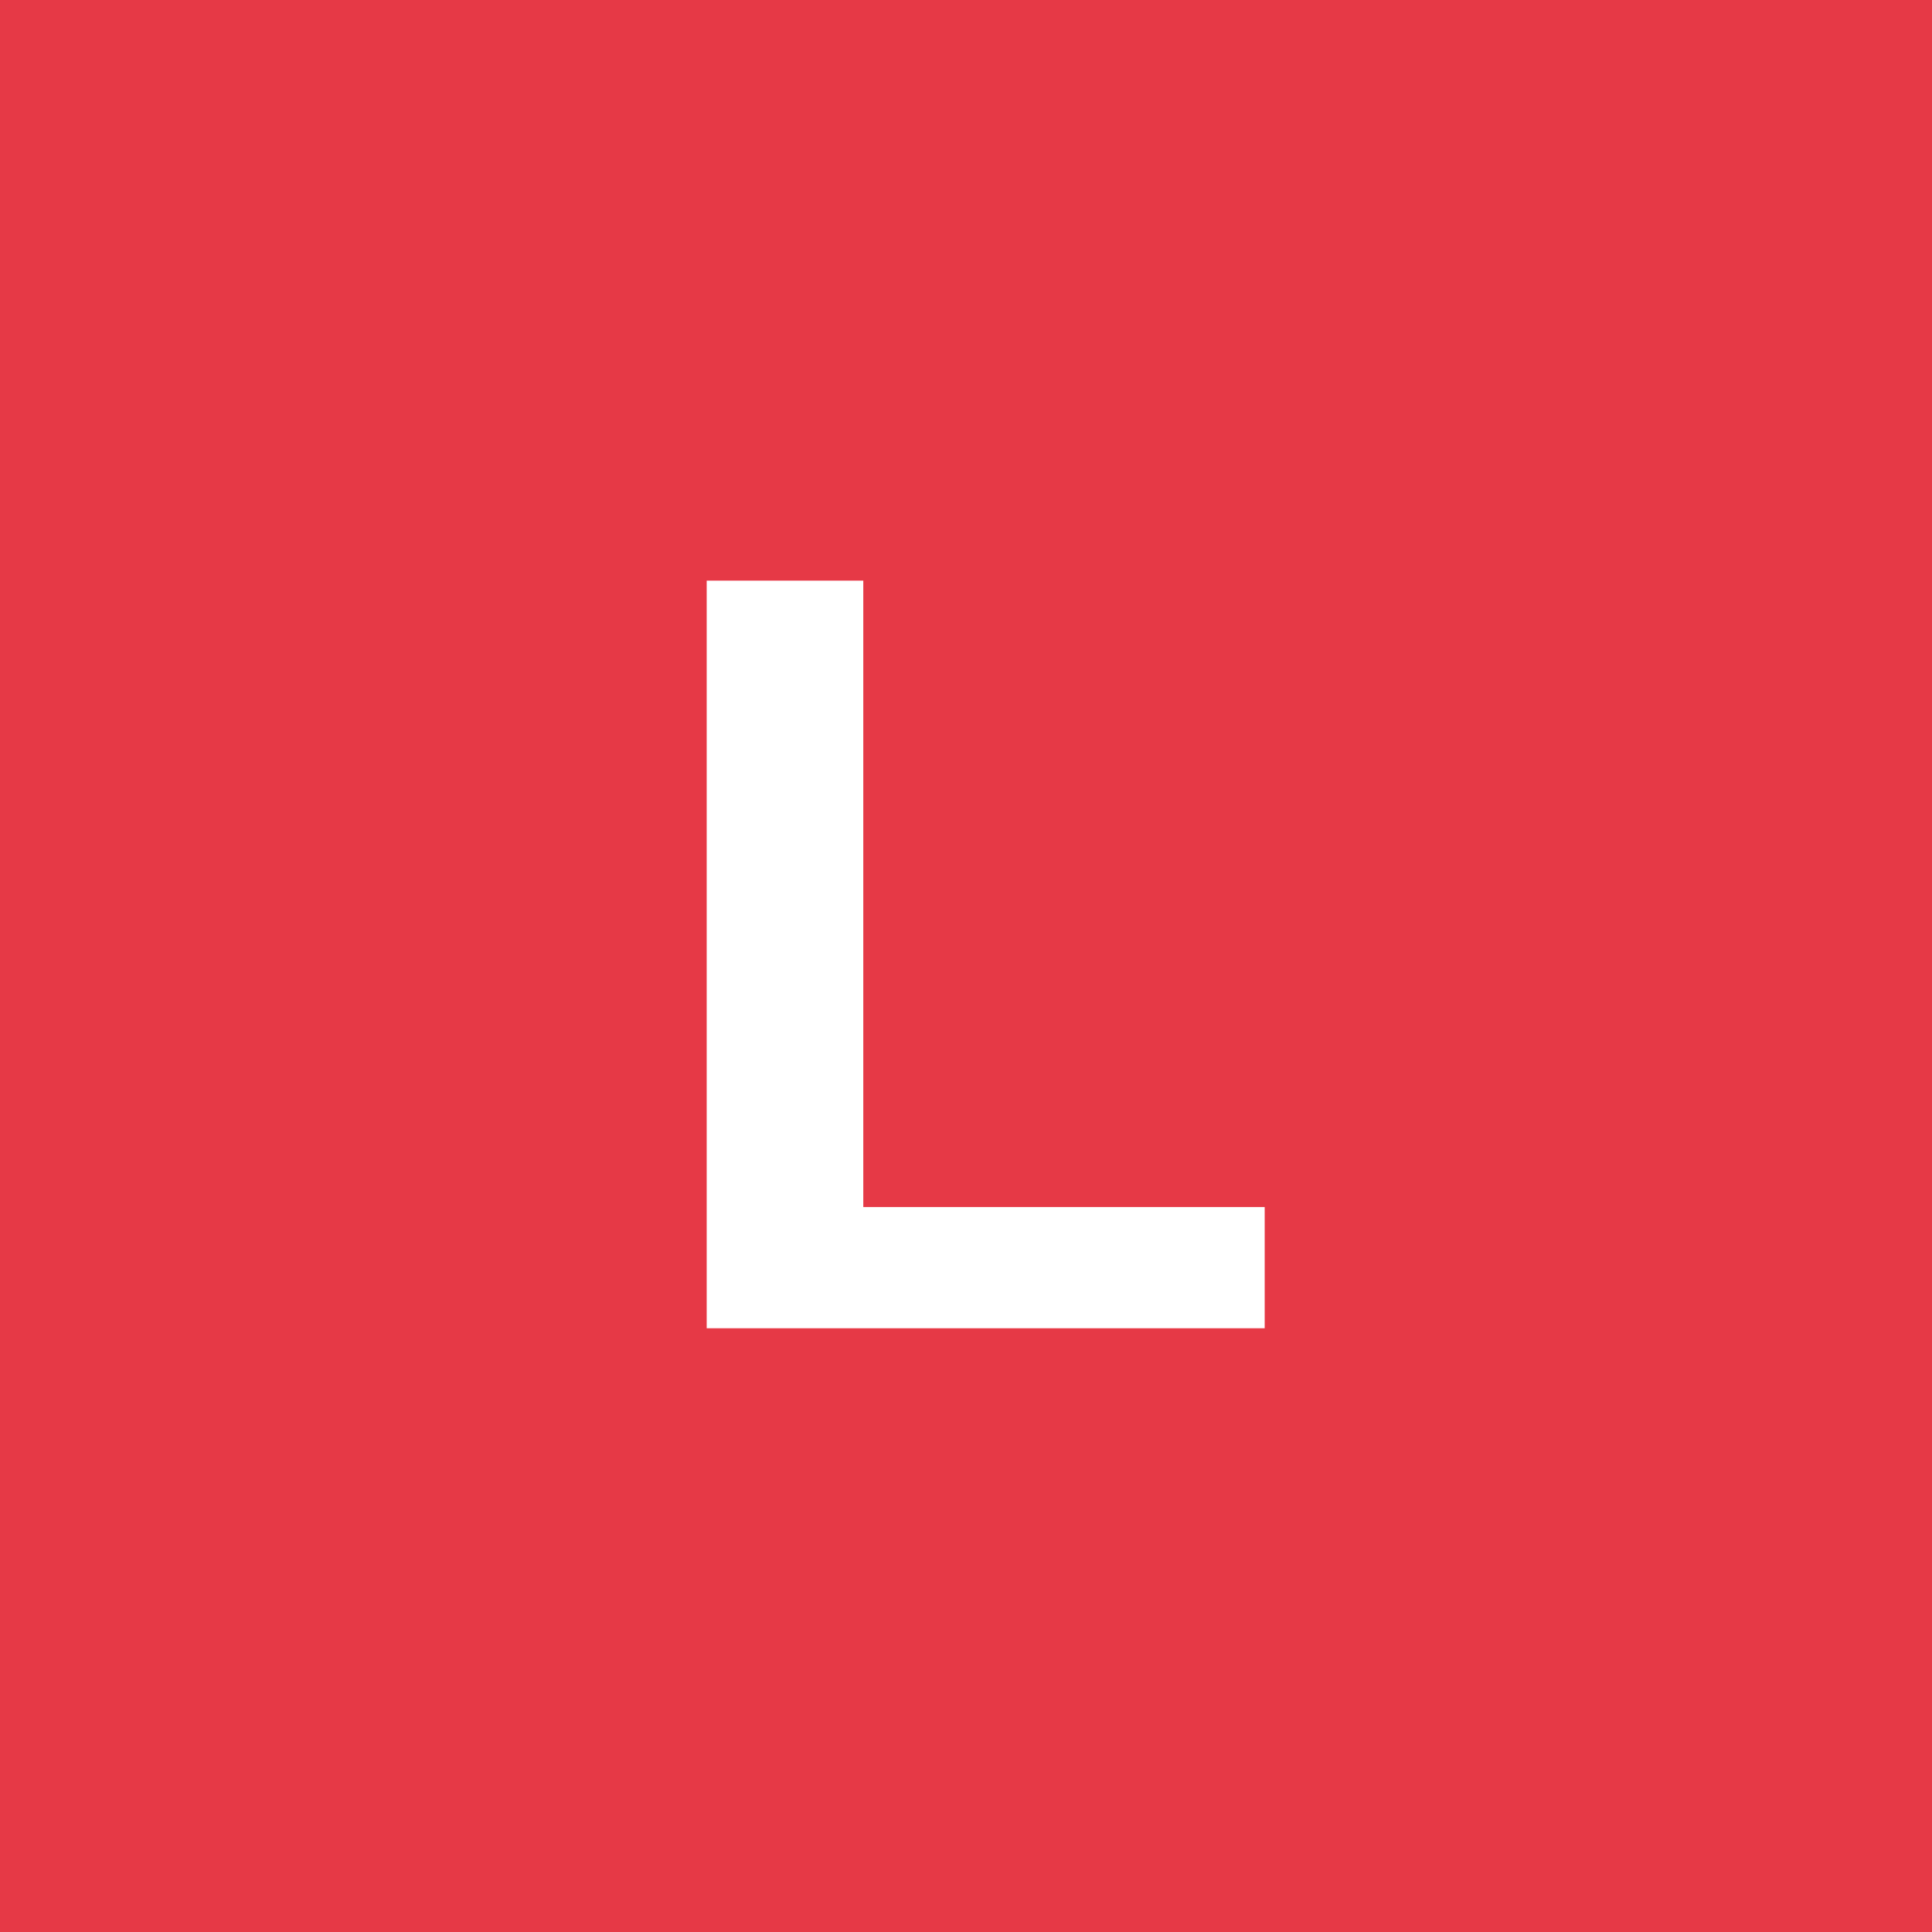
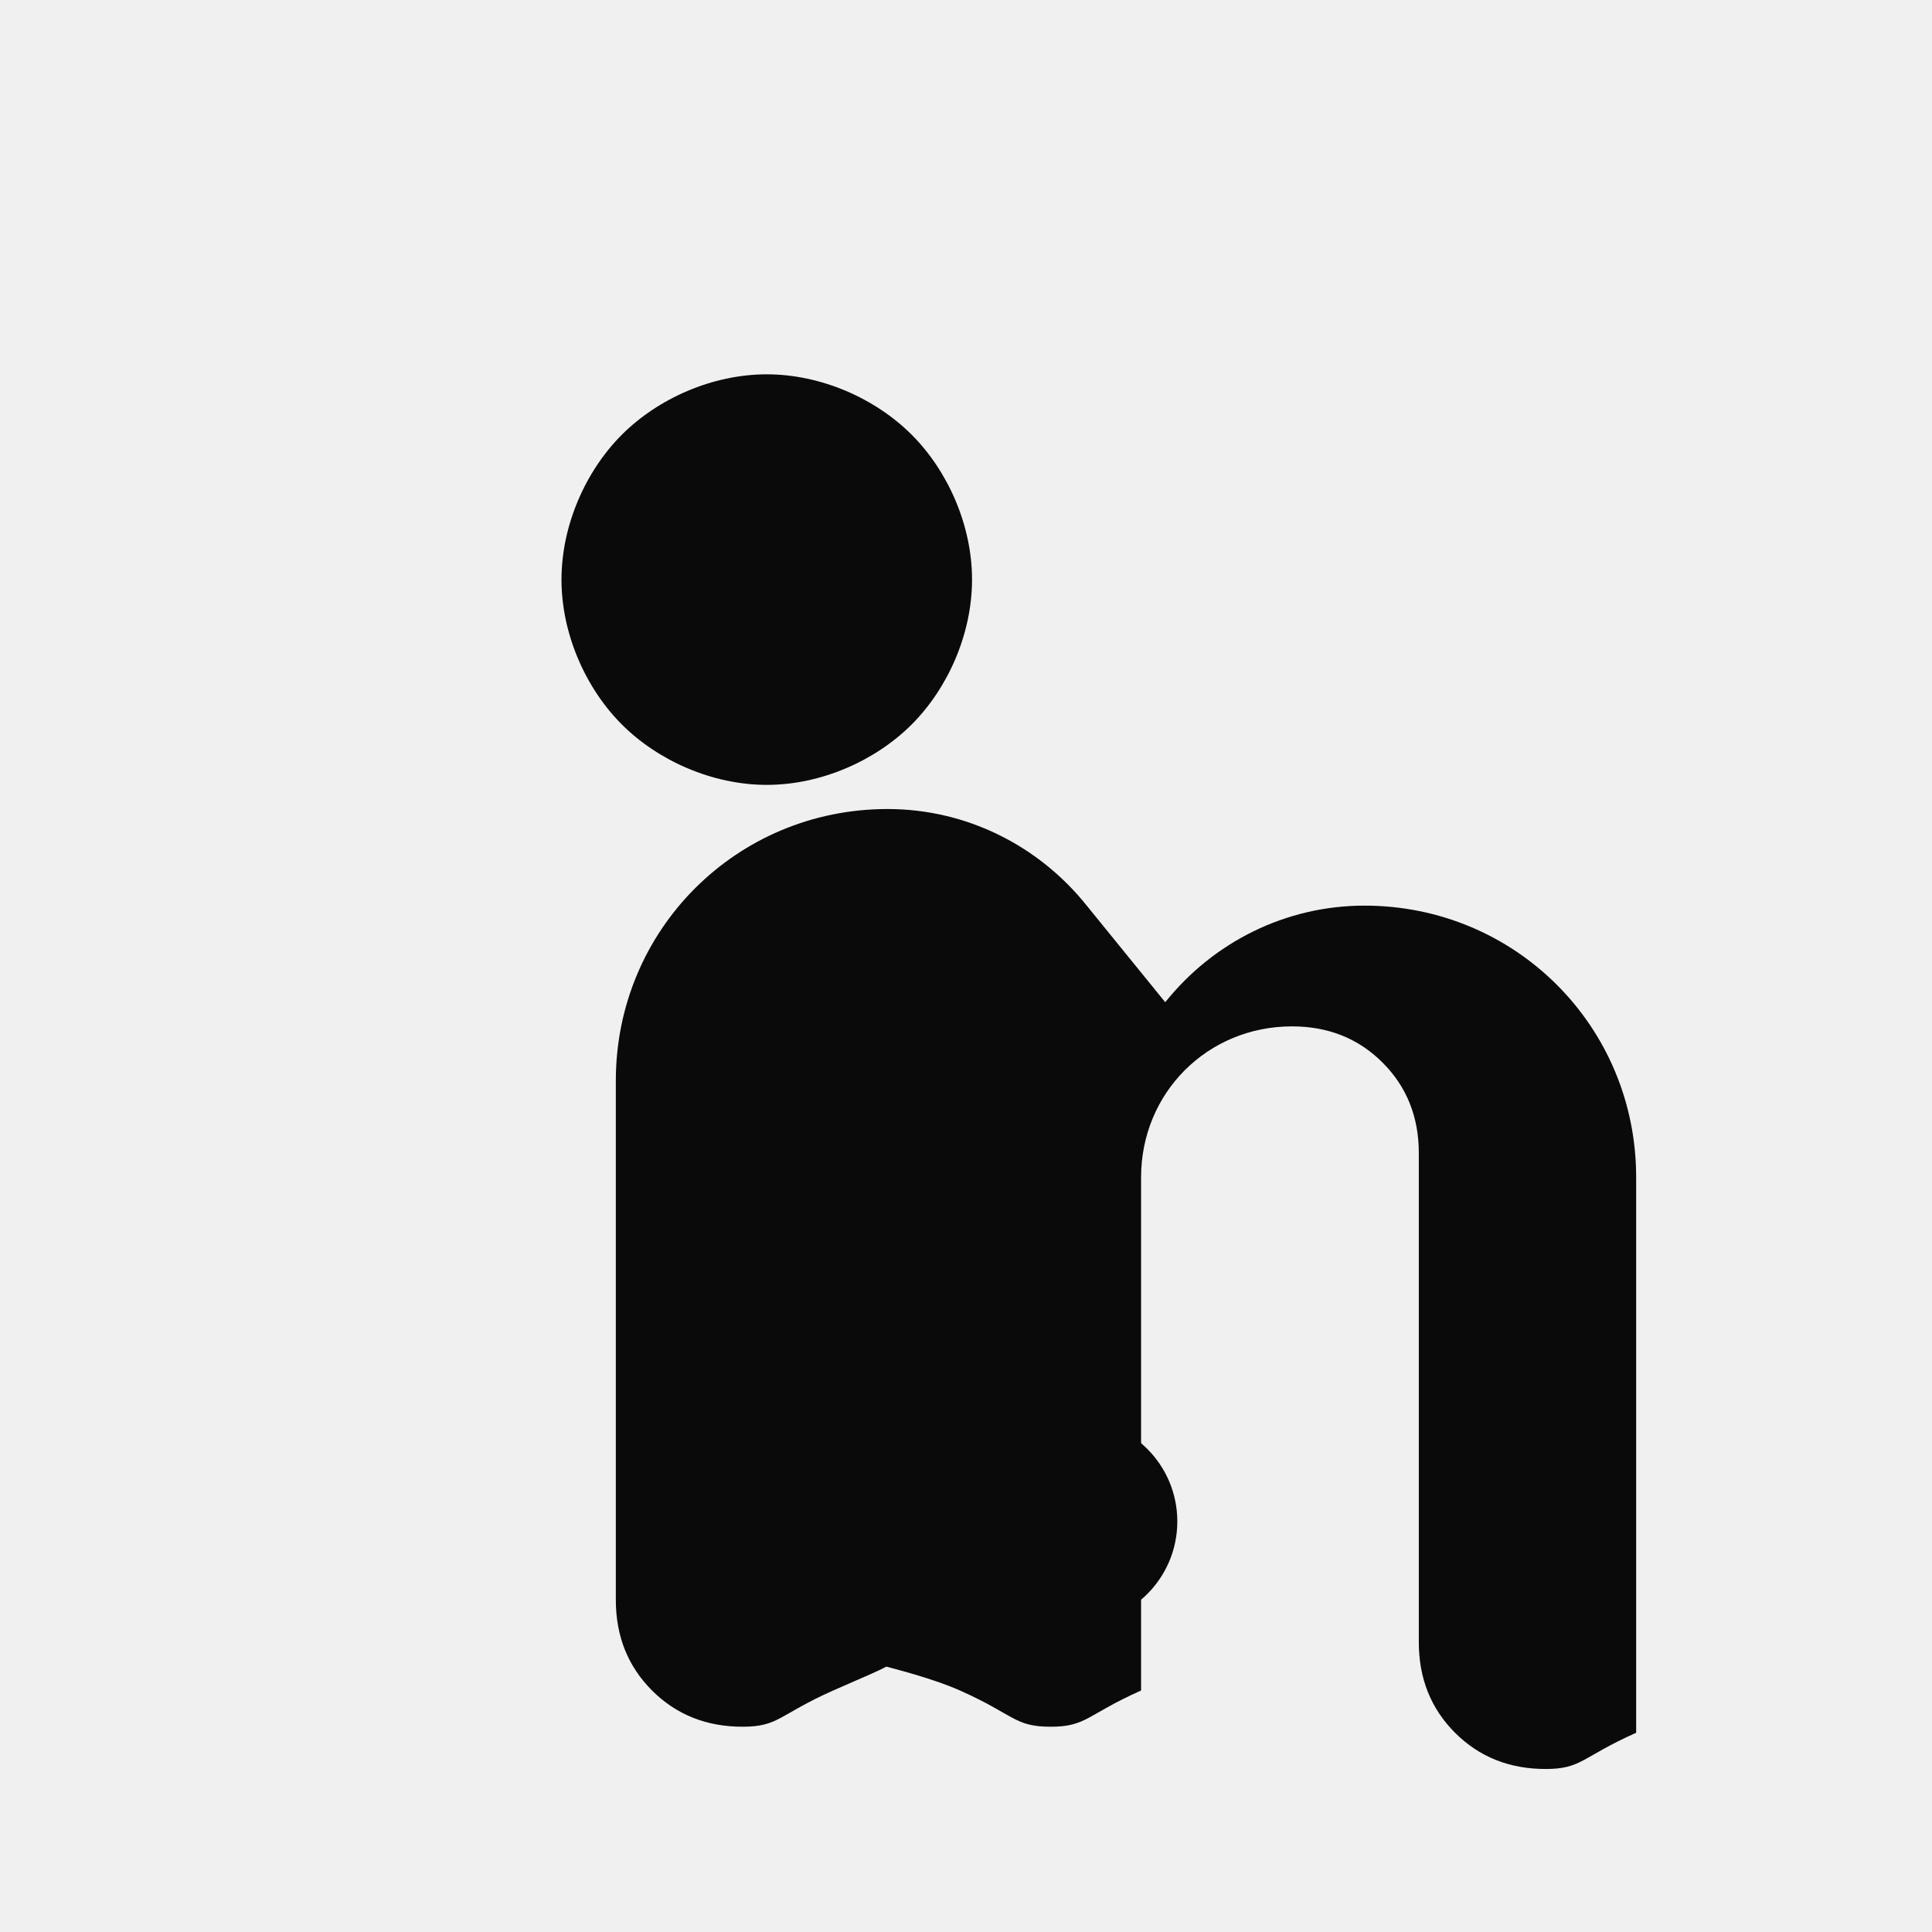
- <svg xmlns="http://www.w3.org/2000/svg" width="64" height="64">
-   <rect width="64" height="64" fill="#e63946" />
-   <text x="32" y="44" font-family="Arial, sans-serif" font-size="36" font-weight="bold" fill="white" text-anchor="middle">L</text>
+ <svg xmlns="http://www.w3.org/2000/svg" width="32" height="32" viewBox="0 0 32 32">
+   <path fill="#0A0A0A" d="M15.1 7.2c-.6-.6-1.5-1-2.4-1s-1.8.4-2.4 1c-.6.6-1 1.5-1 2.4s.4 1.8 1 2.4c.6.6 1.5 1 2.4 1s1.8-.4 2.4-1c.6-.6 1-1.5 1-2.4s-.4-1.8-1-2.4zm2.9 7.8c-.8-1-2-1.6-3.3-1.6-2.5 0-4.5 2-4.5 4.5v8.6c0 .6.2 1.1.6 1.5s.9.6 1.5.6.6-.2 1.5-.6 1.5-.6.6-.6.6.2 1.5.6.9.6 1.5.6.6-.2 1.5-.6V19.5c0-1.4 1.1-2.5 2.5-2.5.6 0 1.1.2 1.5.6s.6.9.6 1.5v8.1c0 .6.2 1.1.6 1.5s.9.6 1.5.6.6-.2 1.5-.6V19.5c0-2.5-2-4.5-4.5-4.5-1.3 0-2.5.6-3.3 1.6z" />
+   <circle fill="#0A0A0A" cx="17.8" cy="25.2" r="1.7" />
</svg>
